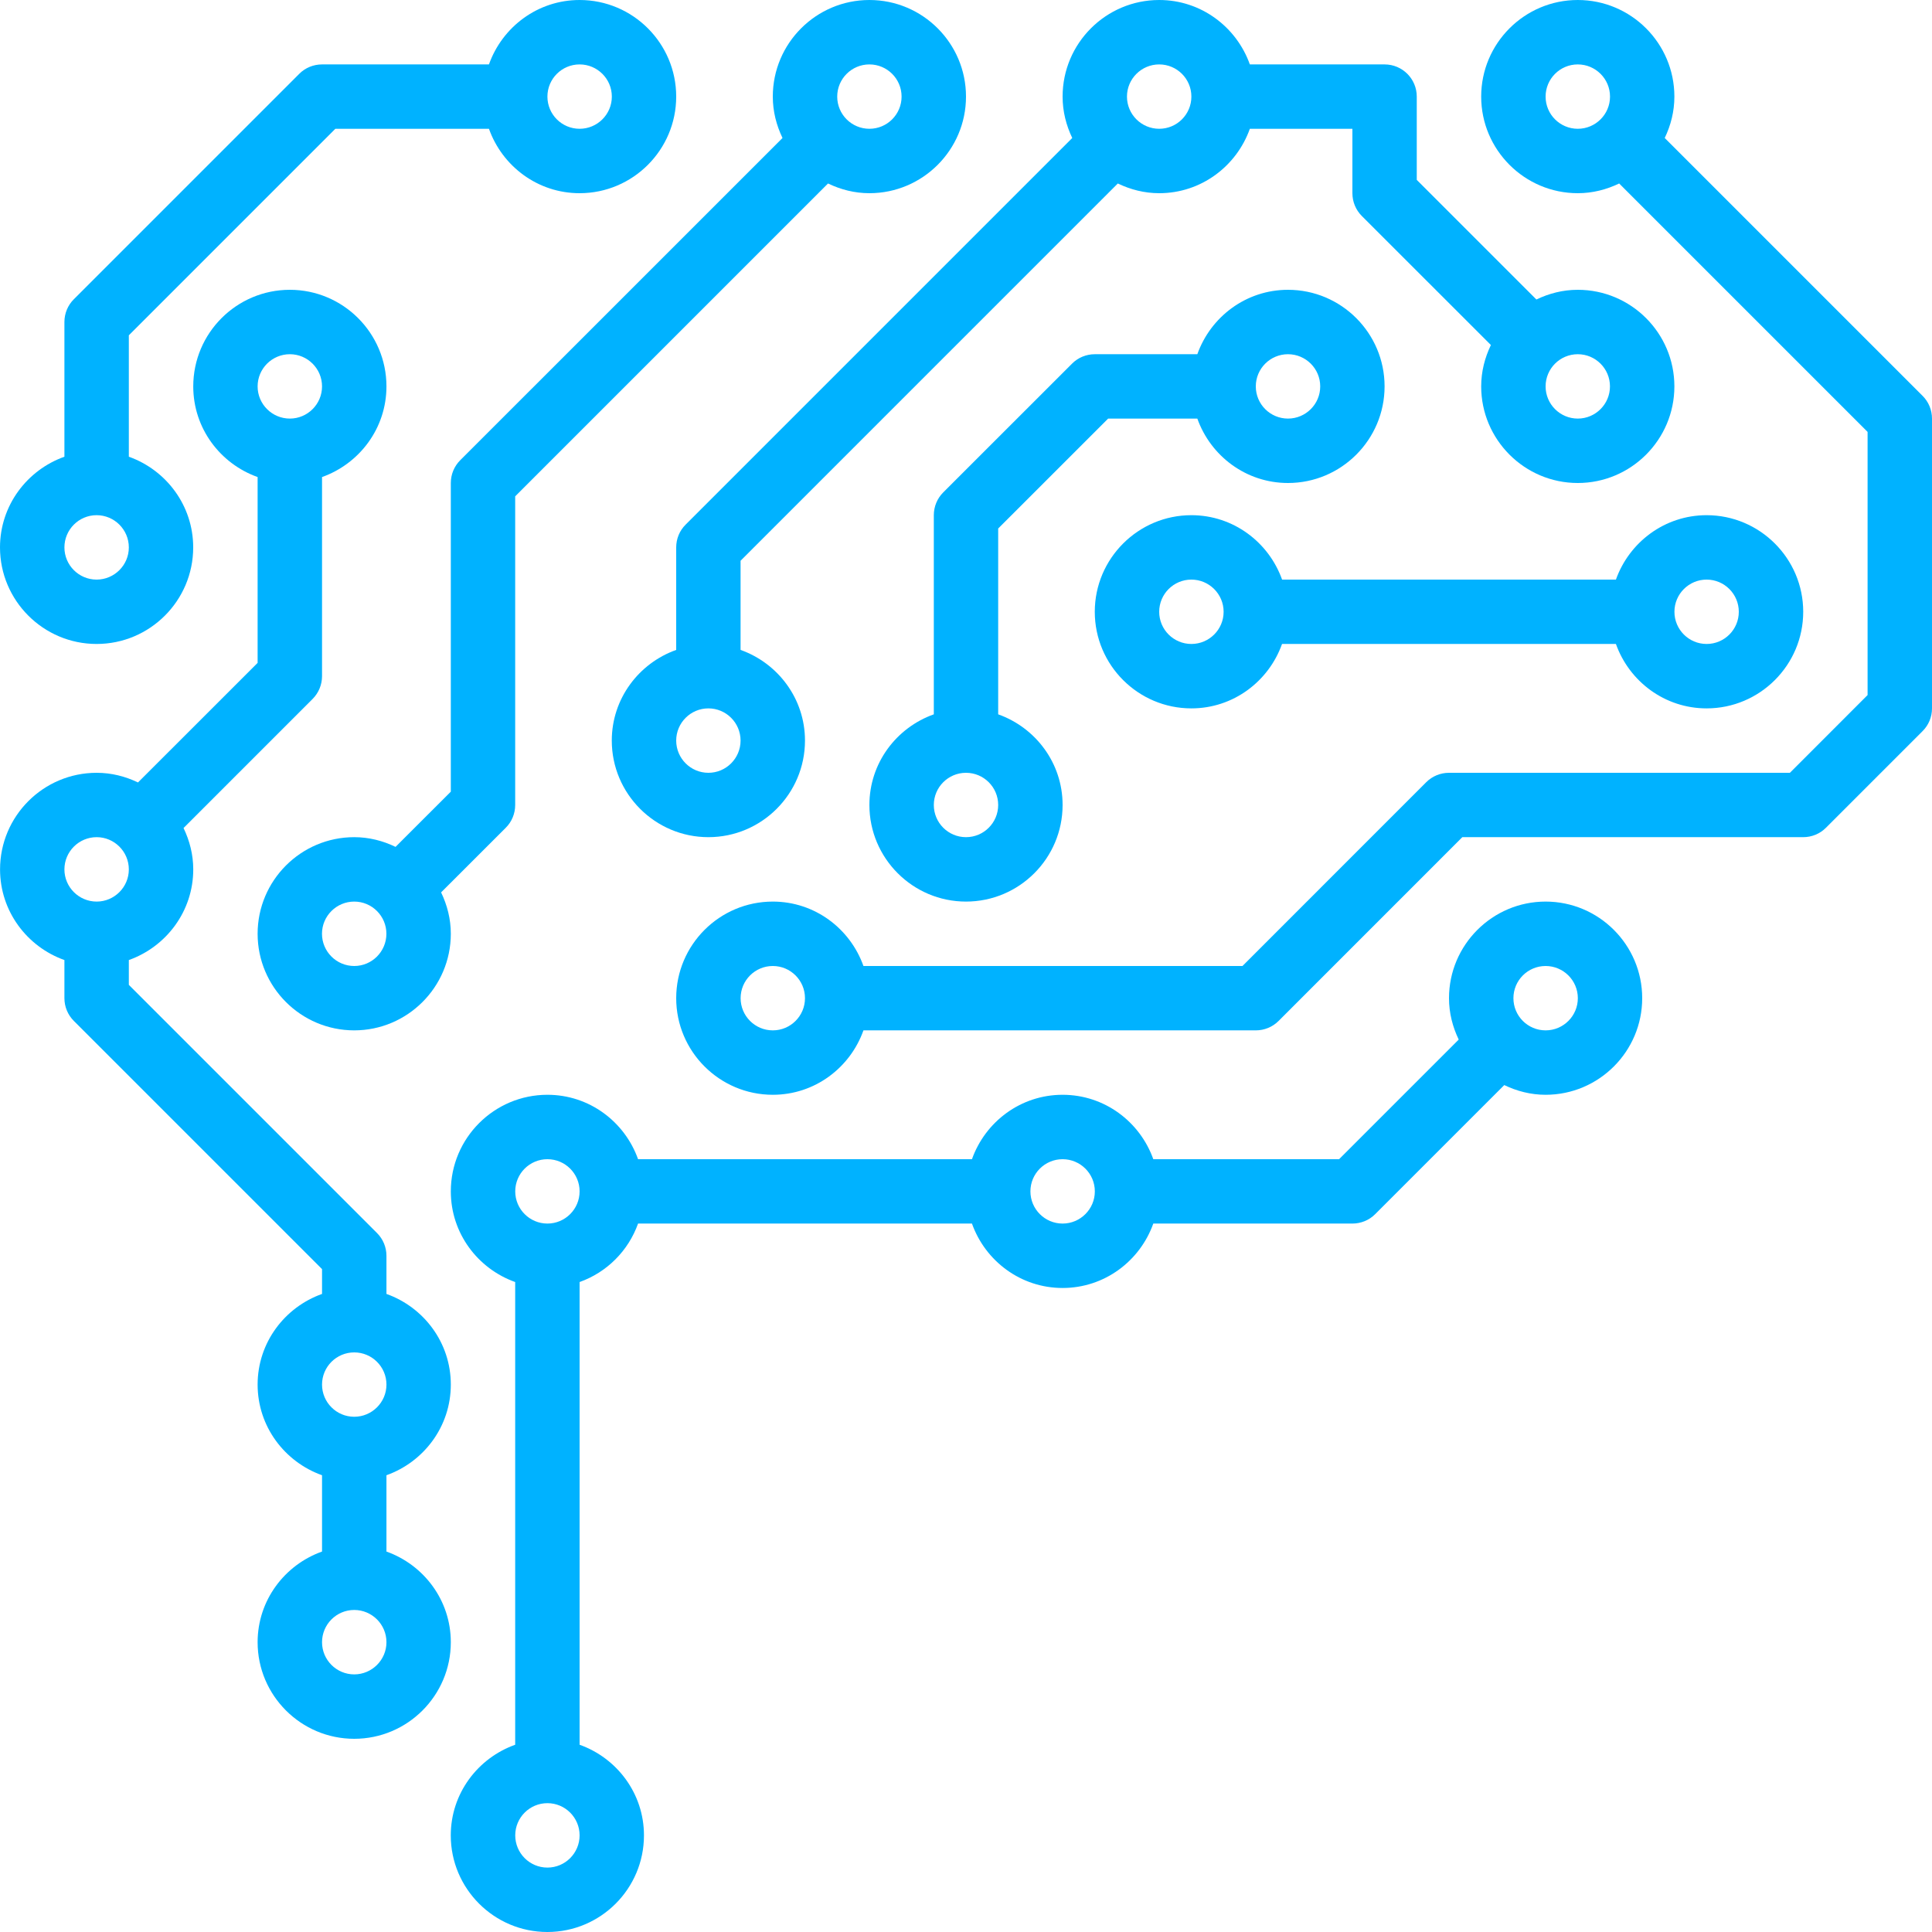
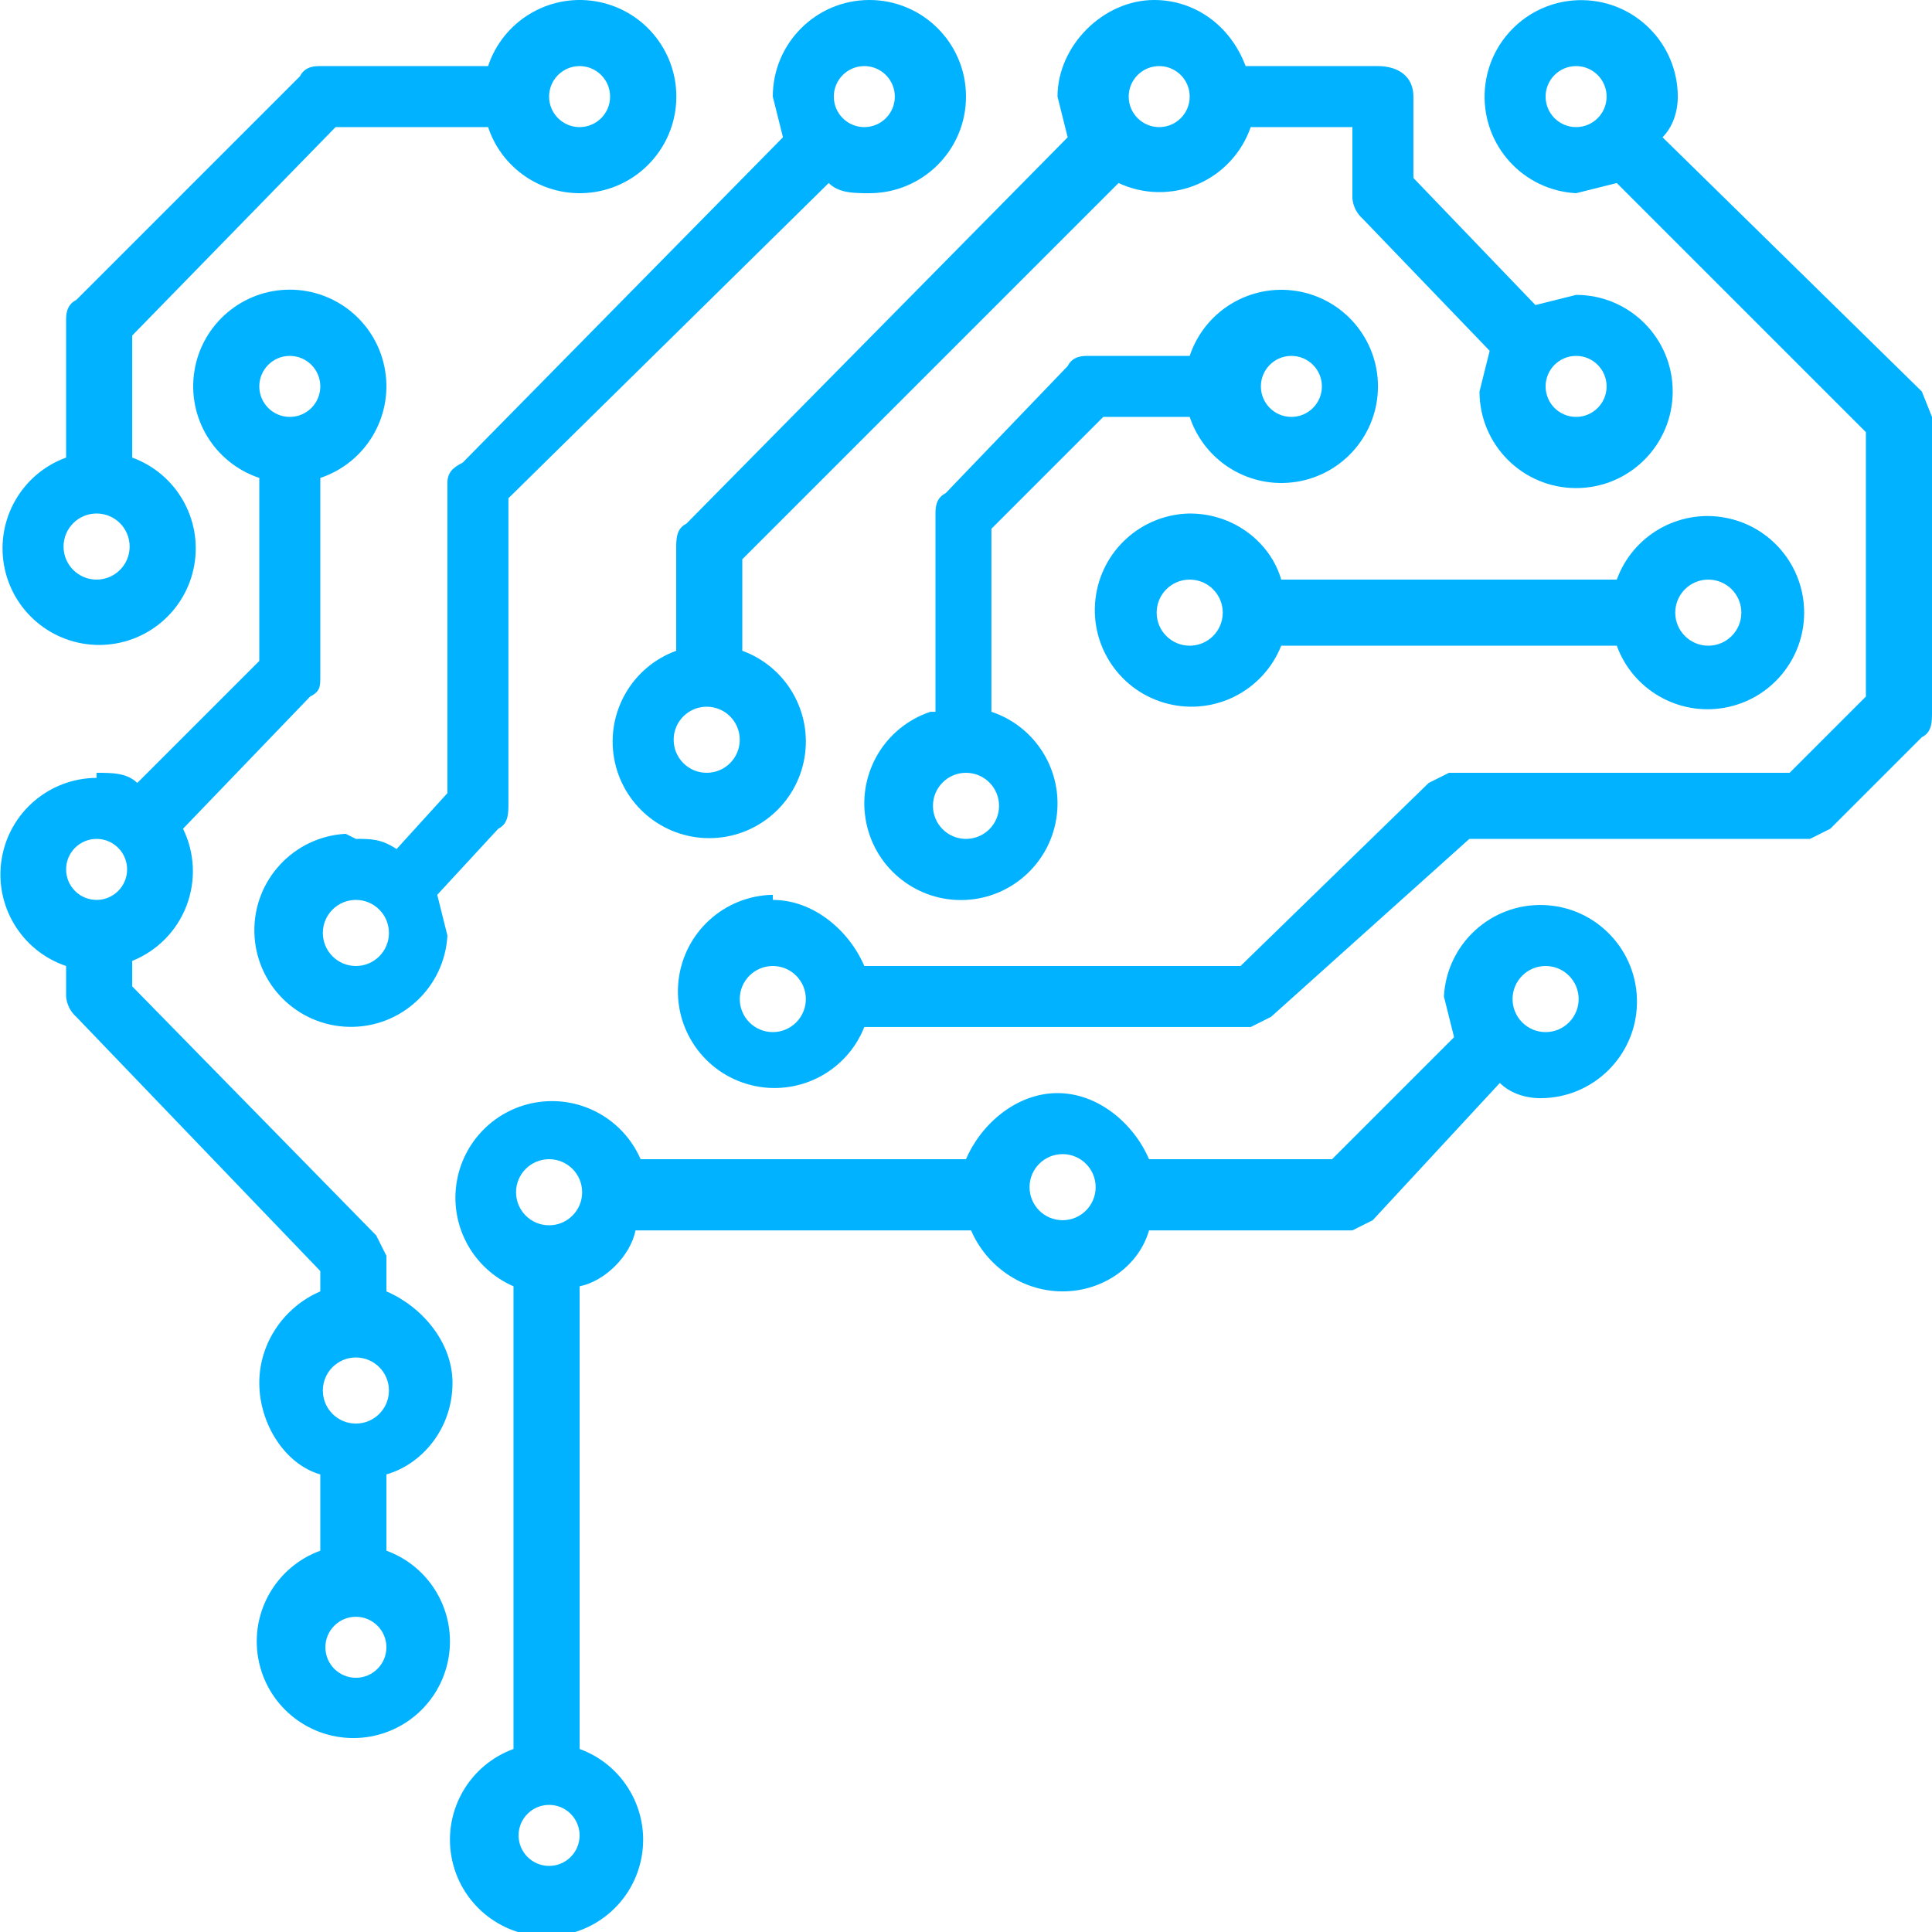
- <svg xmlns="http://www.w3.org/2000/svg" width="38" height="38" viewBox="0 0 38 38" fill="none">
-   <path d="M23.433 10.133C24.258 10.133 24.955 10.665 25.217 11.4H31.783C32.045 10.665 32.742 10.133 33.567 10.133C34.614 10.133 35.467 10.986 35.467 12.033C35.467 13.081 34.614 13.933 33.567 13.933C32.742 13.933 32.045 13.402 31.783 12.666H25.216C24.954 13.402 24.257 13.933 23.433 13.933C22.385 13.933 21.533 13.081 21.533 12.033C21.533 10.986 22.386 10.133 23.433 10.133ZM33.567 12.666C33.916 12.666 34.2 12.383 34.2 12.033C34.2 11.684 33.916 11.4 33.567 11.4C33.218 11.4 32.934 11.684 32.934 12.033C32.934 12.383 33.218 12.666 33.567 12.666ZM23.433 12.666C23.782 12.666 24.067 12.383 24.067 12.033C24.067 11.684 23.782 11.4 23.433 11.4C23.084 11.4 22.8 11.684 22.8 12.033C22.8 12.383 23.084 12.666 23.433 12.666Z" fill="#00B2FF" />
-   <path d="M18.367 14.05V10.133C18.367 9.965 18.433 9.804 18.552 9.685L21.086 7.152C21.204 7.033 21.366 6.967 21.533 6.967H23.55C23.812 6.231 24.509 5.7 25.333 5.7C26.381 5.7 27.233 6.552 27.233 7.6C27.233 8.647 26.381 9.5 25.333 9.5C24.509 9.5 23.812 8.969 23.55 8.233H21.796L19.633 10.395V14.05C20.369 14.312 20.9 15.008 20.9 15.833C20.9 16.881 20.048 17.733 19 17.733C17.953 17.733 17.1 16.881 17.1 15.833C17.1 15.008 17.631 14.312 18.367 14.05ZM25.333 8.233C25.682 8.233 25.967 7.95 25.967 7.6C25.967 7.25 25.682 6.967 25.333 6.967C24.984 6.967 24.7 7.25 24.7 7.6C24.7 7.95 24.984 8.233 25.333 8.233ZM19 16.466C19.349 16.466 19.633 16.183 19.633 15.833C19.633 15.483 19.349 15.2 19 15.2C18.651 15.2 18.367 15.483 18.367 15.833C18.367 16.183 18.651 16.466 19 16.466Z" fill="#00B2FF" />
-   <path d="M6.967 16.466C7.259 16.466 7.533 16.538 7.78 16.657L8.867 15.571V9.5C8.867 9.331 8.933 9.171 9.052 9.052L15.391 2.714C15.272 2.466 15.2 2.193 15.2 1.9C15.2 0.852 16.052 0 17.1 0C18.148 0 19 0.852 19 1.9C19 2.947 18.148 3.8 17.1 3.8C16.807 3.8 16.534 3.728 16.286 3.609L10.133 9.762V15.833C10.133 16.002 10.067 16.162 9.948 16.281L8.676 17.552C8.795 17.8 8.867 18.074 8.867 18.366C8.867 19.414 8.014 20.266 6.967 20.266C5.919 20.266 5.067 19.414 5.067 18.366C5.067 17.319 5.919 16.466 6.967 16.466ZM17.1 2.533C17.449 2.533 17.733 2.25 17.733 1.9C17.733 1.55 17.449 1.267 17.1 1.267C16.751 1.267 16.467 1.55 16.467 1.9C16.467 2.25 16.751 2.533 17.1 2.533ZM6.967 19C7.316 19 7.6 18.716 7.6 18.366C7.6 18.017 7.316 17.733 6.967 17.733C6.618 17.733 6.333 18.017 6.333 18.366C6.333 18.716 6.618 19 6.967 19Z" fill="#00B2FF" />
-   <path d="M1.267 8.983V6.333C1.267 6.165 1.333 6.004 1.453 5.885L5.886 1.452C6.004 1.333 6.166 1.267 6.334 1.267H9.617C9.879 0.531 10.576 0 11.4 0C12.448 0 13.3 0.852 13.3 1.9C13.3 2.947 12.448 3.8 11.4 3.8C10.576 3.8 9.879 3.269 9.617 2.533H6.596L2.534 6.595V8.983C3.269 9.245 3.8 9.942 3.8 10.767C3.8 11.814 2.948 12.666 1.9 12.666C0.853 12.666 0 11.814 0 10.767C0 9.942 0.532 9.245 1.267 8.983ZM11.4 2.533C11.749 2.533 12.034 2.25 12.034 1.9C12.034 1.55 11.749 1.267 11.4 1.267C11.051 1.267 10.767 1.55 10.767 1.9C10.767 2.25 11.051 2.533 11.4 2.533ZM1.9 11.4C2.249 11.4 2.534 11.116 2.534 10.767C2.534 10.417 2.249 10.133 1.9 10.133C1.551 10.133 1.267 10.417 1.267 10.767C1.267 11.116 1.551 11.4 1.9 11.4Z" fill="#00B2FF" />
-   <path d="M10.133 34.317V25.216C9.398 24.954 8.867 24.258 8.867 23.433C8.867 22.385 9.719 21.533 10.767 21.533C11.592 21.533 12.288 22.064 12.55 22.8H19.117C19.379 22.064 20.076 21.533 20.9 21.533C21.725 21.533 22.422 22.064 22.684 22.8H26.338L28.691 20.447C28.572 20.199 28.5 19.926 28.5 19.633C28.5 18.585 29.353 17.733 30.4 17.733C31.448 17.733 32.3 18.585 32.3 19.633C32.3 20.68 31.448 21.533 30.4 21.533C30.108 21.533 29.834 21.461 29.587 21.342L27.048 23.881C26.93 24 26.768 24.066 26.6 24.066H22.684C22.422 24.802 21.725 25.333 20.9 25.333C20.076 25.333 19.379 24.802 19.117 24.066H12.55C12.358 24.603 11.936 25.025 11.4 25.216V34.317C12.135 34.579 12.666 35.275 12.666 36.1C12.666 37.148 11.814 38 10.766 38C9.719 38 8.866 37.148 8.866 36.1C8.866 35.275 9.398 34.579 10.133 34.317ZM30.4 20.266C30.749 20.266 31.034 19.983 31.034 19.633C31.034 19.283 30.749 19 30.4 19C30.051 19 29.767 19.283 29.767 19.633C29.767 19.983 30.051 20.266 30.4 20.266ZM20.9 24.066C21.249 24.066 21.534 23.782 21.534 23.433C21.534 23.083 21.249 22.8 20.9 22.8C20.551 22.8 20.267 23.083 20.267 23.433C20.267 23.782 20.551 24.066 20.9 24.066ZM10.767 36.733C11.116 36.733 11.4 36.449 11.4 36.099C11.4 35.75 11.116 35.466 10.767 35.466C10.418 35.466 10.134 35.75 10.134 36.099C10.134 36.449 10.418 36.733 10.767 36.733ZM10.767 24.066C11.116 24.066 11.4 23.782 11.4 23.433C11.4 23.083 11.116 22.8 10.767 22.8C10.418 22.8 10.134 23.083 10.134 23.433C10.134 23.782 10.418 24.066 10.767 24.066Z" fill="#00B2FF" />
-   <path d="M13.3 12.783V10.767C13.3 10.598 13.366 10.437 13.485 10.319L21.09 2.714C20.971 2.466 20.9 2.193 20.9 1.9C20.9 0.852 21.752 0 22.8 0C23.624 0 24.321 0.531 24.583 1.267H27.233C27.583 1.267 27.866 1.55 27.866 1.9V3.538L30.219 5.891C30.467 5.771 30.741 5.7 31.033 5.7C32.081 5.7 32.933 6.552 32.933 7.6C32.933 8.647 32.081 9.5 31.033 9.5C29.986 9.5 29.133 8.647 29.133 7.6C29.133 7.307 29.205 7.034 29.324 6.786L26.785 4.248C26.666 4.129 26.6 3.968 26.6 3.8V2.533H24.583C24.321 3.269 23.624 3.8 22.8 3.8C22.507 3.8 22.234 3.728 21.986 3.609L14.566 11.029V12.783C15.302 13.045 15.833 13.742 15.833 14.566C15.833 15.614 14.981 16.466 13.933 16.466C12.886 16.466 12.033 15.614 12.033 14.566C12.033 13.742 12.565 13.045 13.3 12.783ZM31.033 8.233C31.382 8.233 31.666 7.949 31.666 7.6C31.666 7.25 31.382 6.967 31.033 6.967C30.684 6.967 30.4 7.25 30.4 7.6C30.4 7.949 30.684 8.233 31.033 8.233ZM22.8 2.533C23.149 2.533 23.433 2.25 23.433 1.9C23.433 1.55 23.149 1.267 22.8 1.267C22.451 1.267 22.166 1.55 22.166 1.9C22.166 2.25 22.451 2.533 22.8 2.533ZM13.933 15.2C14.282 15.2 14.566 14.916 14.566 14.566C14.566 14.217 14.282 13.933 13.933 13.933C13.584 13.933 13.3 14.217 13.3 14.566C13.3 14.916 13.584 15.2 13.933 15.2Z" fill="#00B2FF" />
-   <path d="M15.2 17.733C16.025 17.733 16.721 18.264 16.983 19H24.438L28.052 15.385C28.171 15.266 28.332 15.2 28.5 15.2H35.205L36.733 13.671V8.495L31.847 3.609C31.599 3.728 31.326 3.8 31.033 3.8C29.986 3.8 29.133 2.947 29.133 1.9C29.133 0.852 29.986 0 31.033 0C32.081 0 32.933 0.852 32.933 1.9C32.933 2.193 32.862 2.466 32.743 2.714L37.814 7.785C37.934 7.904 38 8.065 38 8.233V13.933C38 14.102 37.934 14.262 37.814 14.381L35.914 16.281C35.796 16.4 35.635 16.466 35.467 16.466H28.762L25.148 20.081C25.029 20.2 24.868 20.266 24.7 20.266H16.983C16.721 21.002 16.025 21.533 15.2 21.533C14.152 21.533 13.3 20.68 13.3 19.633C13.3 18.585 14.152 17.733 15.2 17.733ZM31.033 1.267C30.684 1.267 30.4 1.55 30.4 1.9C30.4 2.25 30.684 2.533 31.033 2.533C31.382 2.533 31.667 2.25 31.667 1.9C31.667 1.55 31.382 1.267 31.033 1.267ZM15.2 20.266C15.549 20.266 15.833 19.983 15.833 19.633C15.833 19.283 15.549 19 15.2 19C14.851 19 14.567 19.283 14.567 19.633C14.567 19.983 14.851 20.266 15.2 20.266Z" fill="#00B2FF" />
-   <path d="M1.901 15.2C2.193 15.2 2.467 15.271 2.714 15.39L5.067 13.038V9.383C4.332 9.121 3.801 8.425 3.801 7.6C3.801 6.552 4.653 5.7 5.701 5.7C6.748 5.7 7.601 6.552 7.601 7.6C7.601 8.425 7.069 9.121 6.334 9.383V13.3C6.334 13.468 6.267 13.629 6.148 13.748L3.61 16.286C3.729 16.534 3.801 16.807 3.801 17.1C3.801 17.924 3.269 18.621 2.534 18.883V19.371L7.415 24.252C7.534 24.37 7.601 24.531 7.601 24.7V25.45C8.336 25.712 8.867 26.408 8.867 27.233C8.867 28.058 8.336 28.754 7.601 29.016V30.517C8.336 30.779 8.867 31.476 8.867 32.3C8.867 33.348 8.015 34.2 6.967 34.2C5.92 34.2 5.067 33.348 5.067 32.3C5.067 31.476 5.599 30.779 6.334 30.517V29.016C5.599 28.754 5.067 28.058 5.067 27.233C5.067 26.408 5.599 25.712 6.334 25.45V24.962L1.453 20.081C1.334 19.962 1.267 19.802 1.267 19.633V18.883C0.532 18.621 0.001 17.924 0.001 17.1C0.001 16.052 0.853 15.2 1.901 15.2ZM5.701 8.233C6.049 8.233 6.334 7.95 6.334 7.6C6.334 7.25 6.049 6.967 5.701 6.967C5.352 6.967 5.067 7.25 5.067 7.6C5.067 7.95 5.352 8.233 5.701 8.233ZM6.967 32.933C7.316 32.933 7.601 32.649 7.601 32.3C7.601 31.95 7.316 31.666 6.967 31.666C6.618 31.666 6.334 31.95 6.334 32.3C6.334 32.649 6.618 32.933 6.967 32.933ZM6.967 27.866C7.316 27.866 7.601 27.582 7.601 27.233C7.601 26.883 7.316 26.6 6.967 26.6C6.618 26.6 6.334 26.883 6.334 27.233C6.334 27.582 6.618 27.866 6.967 27.866ZM1.901 17.733C2.249 17.733 2.534 17.449 2.534 17.1C2.534 16.75 2.249 16.466 1.901 16.466C1.552 16.466 1.267 16.75 1.267 17.1C1.267 17.449 1.552 17.733 1.901 17.733Z" fill="#00B2FF" />
+ <svg xmlns="http://www.w3.org/2000/svg" width="38" height="38" fill="none">
+   <path d="M23.4 10.1c.9 0 1.6.6 1.8 1.3h6.6a1.9 1.9 0 1 1 0 1.3h-6.6a1.9 1.9 0 1 1-1.8-2.6zm10.2 2.6a.6.6 0 1 0 0-1.3.6.6 0 0 0 0 1.3zm-10.2 0a.6.6 0 1 0 0-1.3.6.6 0 0 0 0 1.3z" fill="#00B2FF" />
+   <path d="M18.4 14v-3.9c0-.1 0-.3.2-.4L21 7.2c.1-.2.3-.2.4-.2h2a1.9 1.9 0 1 1 0 1.2h-1.7l-2.2 2.2V14a1.9 1.9 0 1 1-1.2 0zm7-5.8a.6.6 0 1 0 0-1.2.6.6 0 0 0 0 1.2zM19 16.5a.6.6 0 1 0 0-1.3.6.6 0 0 0 0 1.3zM7 16.5c.3 0 .5 0 .8.2l1-1.1V9.5c0-.2.1-.3.3-.4l6.3-6.4-.2-.8a1.9 1.9 0 1 1 1.9 1.9c-.3 0-.6 0-.8-.2L10 9.8v6c0 .2 0 .4-.2.5l-1.2 1.3.2.8a1.9 1.9 0 1 1-2-2zM17 2.5a.6.6 0 1 0 0-1.2.6.6 0 0 0 0 1.2zM7 19a.6.6 0 1 0 0-1.3.6.6 0 0 0 0 1.3zM1.3 9V6.3c0-.1 0-.3.2-.4l4.4-4.4c.1-.2.3-.2.4-.2h3.3a1.9 1.9 0 1 1 0 1.2h-3l-4 4.1V9a1.9 1.9 0 1 1-1.3 0zm10.1-6.5a.6.6 0 1 0 0-1.2.6.6 0 0 0 0 1.2zm-9.5 8.9a.6.6 0 1 0 0-1.3.6.6 0 0 0 0 1.3zM10.1 34.3v-9a1.9 1.9 0 1 1 2.5-2.5H19c.3-.7 1-1.3 1.8-1.3s1.5.6 1.8 1.3h3.6l2.4-2.4-.2-.8a1.9 1.9 0 1 1 1.9 2c-.3 0-.6-.1-.8-.3L27 24l-.4.2h-4c-.2.7-.9 1.2-1.7 1.2-.8 0-1.5-.5-1.8-1.2h-6.6c-.1.5-.6 1-1.1 1.1v9.1a1.9 1.9 0 1 1-1.3 0zm20.3-14a.6.6 0 1 0 0-1.3.6.6 0 0 0 0 1.3zM20.9 24a.6.6 0 1 0 0-1.3.6.6 0 0 0 0 1.3zM10.8 36.7a.6.6 0 1 0 0-1.2.6.6 0 0 0 0 1.2zm0-12.6a.6.6 0 1 0 0-1.3.6.6 0 0 0 0 1.3z" fill="#00B2FF" />
+   <path d="M13.3 12.8v-2c0-.2 0-.4.2-.5L21 2.7l-.2-.8c0-1 .9-1.9 1.9-1.9.8 0 1.5.5 1.8 1.3h2.6c.4 0 .7.2.7.6v1.6L30.2 6l.8-.2a1.9 1.9 0 1 1-1.9 1.9l.2-.8-2.5-2.6a.6.6 0 0 1-.2-.4V2.5h-2A1.9 1.9 0 0 1 22 3.6L14.6 11v1.8a1.9 1.9 0 1 1-1.3 0zM31 8.2A.6.6 0 1 0 31 7a.6.6 0 0 0 0 1.2zm-8.2-5.7a.6.6 0 1 0 0-1.2.6.6 0 0 0 0 1.2zm-8.9 12.7a.6.6 0 1 0 0-1.3.6.6 0 0 0 0 1.3z" fill="#00B2FF" />
+   <path d="M15.2 17.7c.8 0 1.5.6 1.8 1.3h7.4l3.7-3.6.4-.2h6.7l1.5-1.5V8.5l-4.9-4.9-.8.2a1.9 1.9 0 1 1 2-1.9c0 .3-.1.6-.3.8l5.1 5 .2.5V14c0 .2 0 .4-.2.5L36 16.3l-.4.2h-6.7L25 20l-.4.2H17a1.9 1.9 0 1 1-1.8-2.6zM31 1.3a.6.6 0 1 0 0 1.2.6.6 0 0 0 0-1.2zm-15.8 19a.6.6 0 1 0 0-1.3.6.6 0 0 0 0 1.3zM1.9 15.2c.3 0 .6 0 .8.2L5.1 13V9.4a1.9 1.9 0 1 1 1.2 0v3.9c0 .2 0 .3-.2.4l-2.5 2.6a1.9 1.9 0 0 1-1 2.6v.5l4.8 4.9.2.4v.7c.7.3 1.3 1 1.3 1.8 0 .9-.6 1.6-1.3 1.8v1.5a1.9 1.9 0 1 1-1.3 0V29c-.7-.2-1.2-1-1.2-1.8s.5-1.5 1.2-1.8V25l-4.8-5a.6.6 0 0 1-.2-.4V19a1.9 1.9 0 0 1 .6-3.7zm3.8-7a.6.6 0 1 0 0-1.2.6.6 0 0 0 0 1.2zM7 33a.6.6 0 1 0 0-1.2.6.6 0 0 0 0 1.2zm0-5a.6.6 0 1 0 0-1.3.6.6 0 0 0 0 1.3zM1.9 17.7a.6.6 0 1 0 0-1.2.6.6 0 0 0 0 1.2z" fill="#00B2FF" />
</svg>
